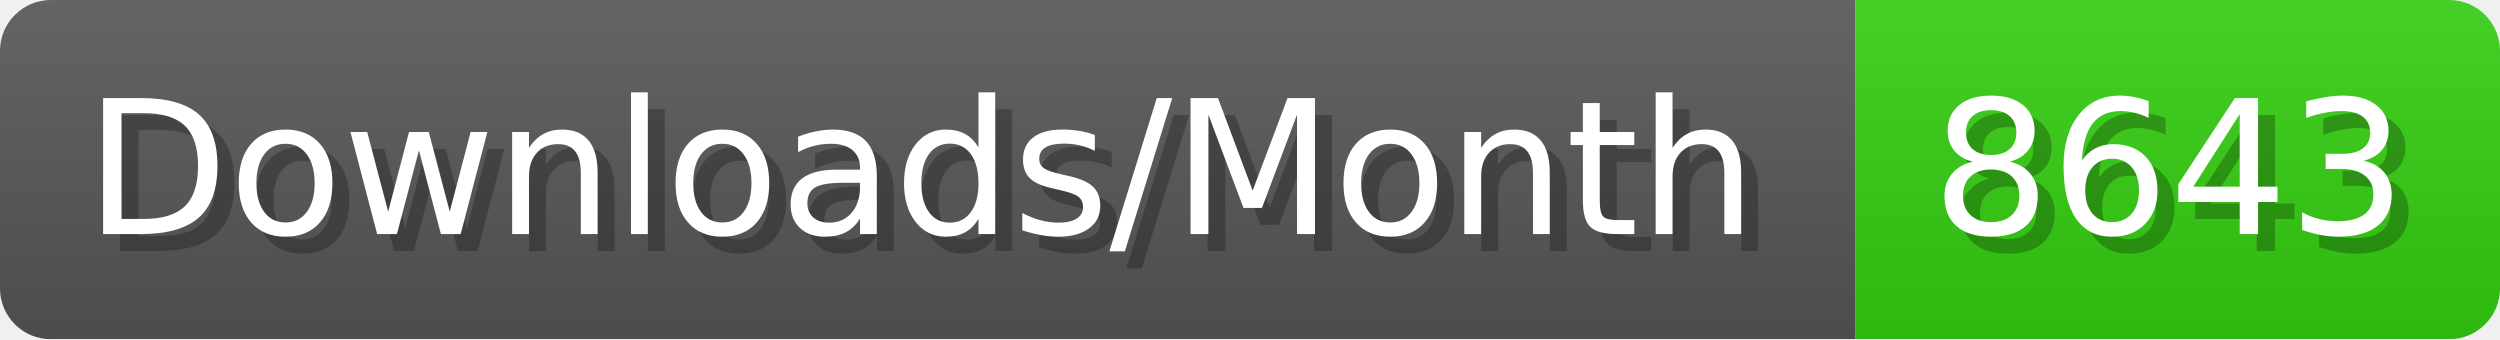
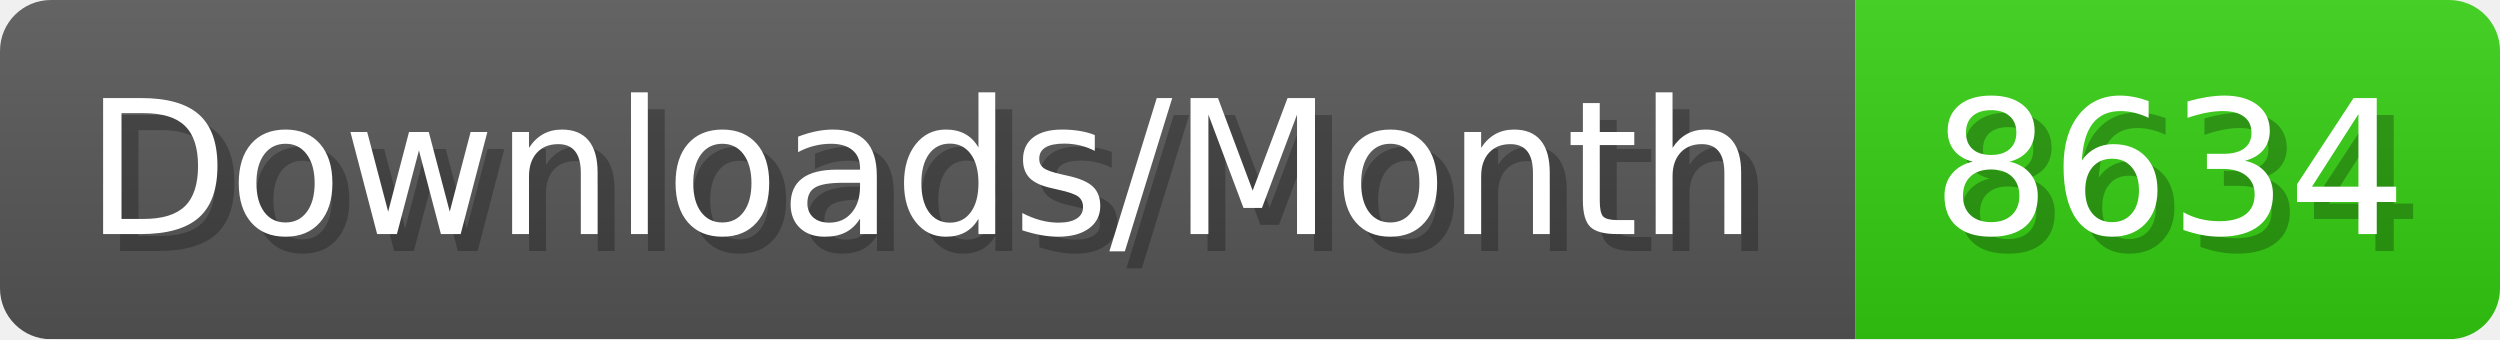
- <svg xmlns="http://www.w3.org/2000/svg" width="147.4" height="20" viewBox="0 0 1474 200" role="img" aria-label="Downloads/Month: 8643">
+ <svg xmlns="http://www.w3.org/2000/svg" width="147.4" height="20" viewBox="0 0 1474 200" role="img" aria-label="Downloads/Month: 8634">
  <linearGradient id="YlXUI" x2="0" y2="100%">
    <stop offset="0" stop-opacity=".1" stop-color="#EEE" />
    <stop offset="1" stop-opacity=".1" />
  </linearGradient>
  <mask id="JHhop">
    <rect width="1474" height="200" rx="30" fill="#FFF" />
  </mask>
  <g mask="url(#JHhop)">
    <rect width="1094" height="200" fill="#555" />
    <rect width="380" height="200" fill="#3C1" x="1094" />
    <rect width="1474" height="200" fill="url(#YlXUI)" />
  </g>
  <g aria-hidden="true" fill="#fff" text-anchor="start" font-family="Verdana,DejaVu Sans,sans-serif" font-size="110">
    <text x="60" y="148" textLength="994" fill="#000" opacity="0.25">Downloads/Month</text>
    <text x="50" y="138" textLength="994">Downloads/Month</text>
-     <text x="1149" y="148" textLength="280" fill="#000" opacity="0.25">8643</text>
-     <text x="1139" y="138" textLength="280">8643</text>
+     <text x="1149" y="148" textLength="280" fill="#000" opacity="0.25">8634</text>
+     <text x="1139" y="138" textLength="280">8634</text>
  </g>
</svg>
